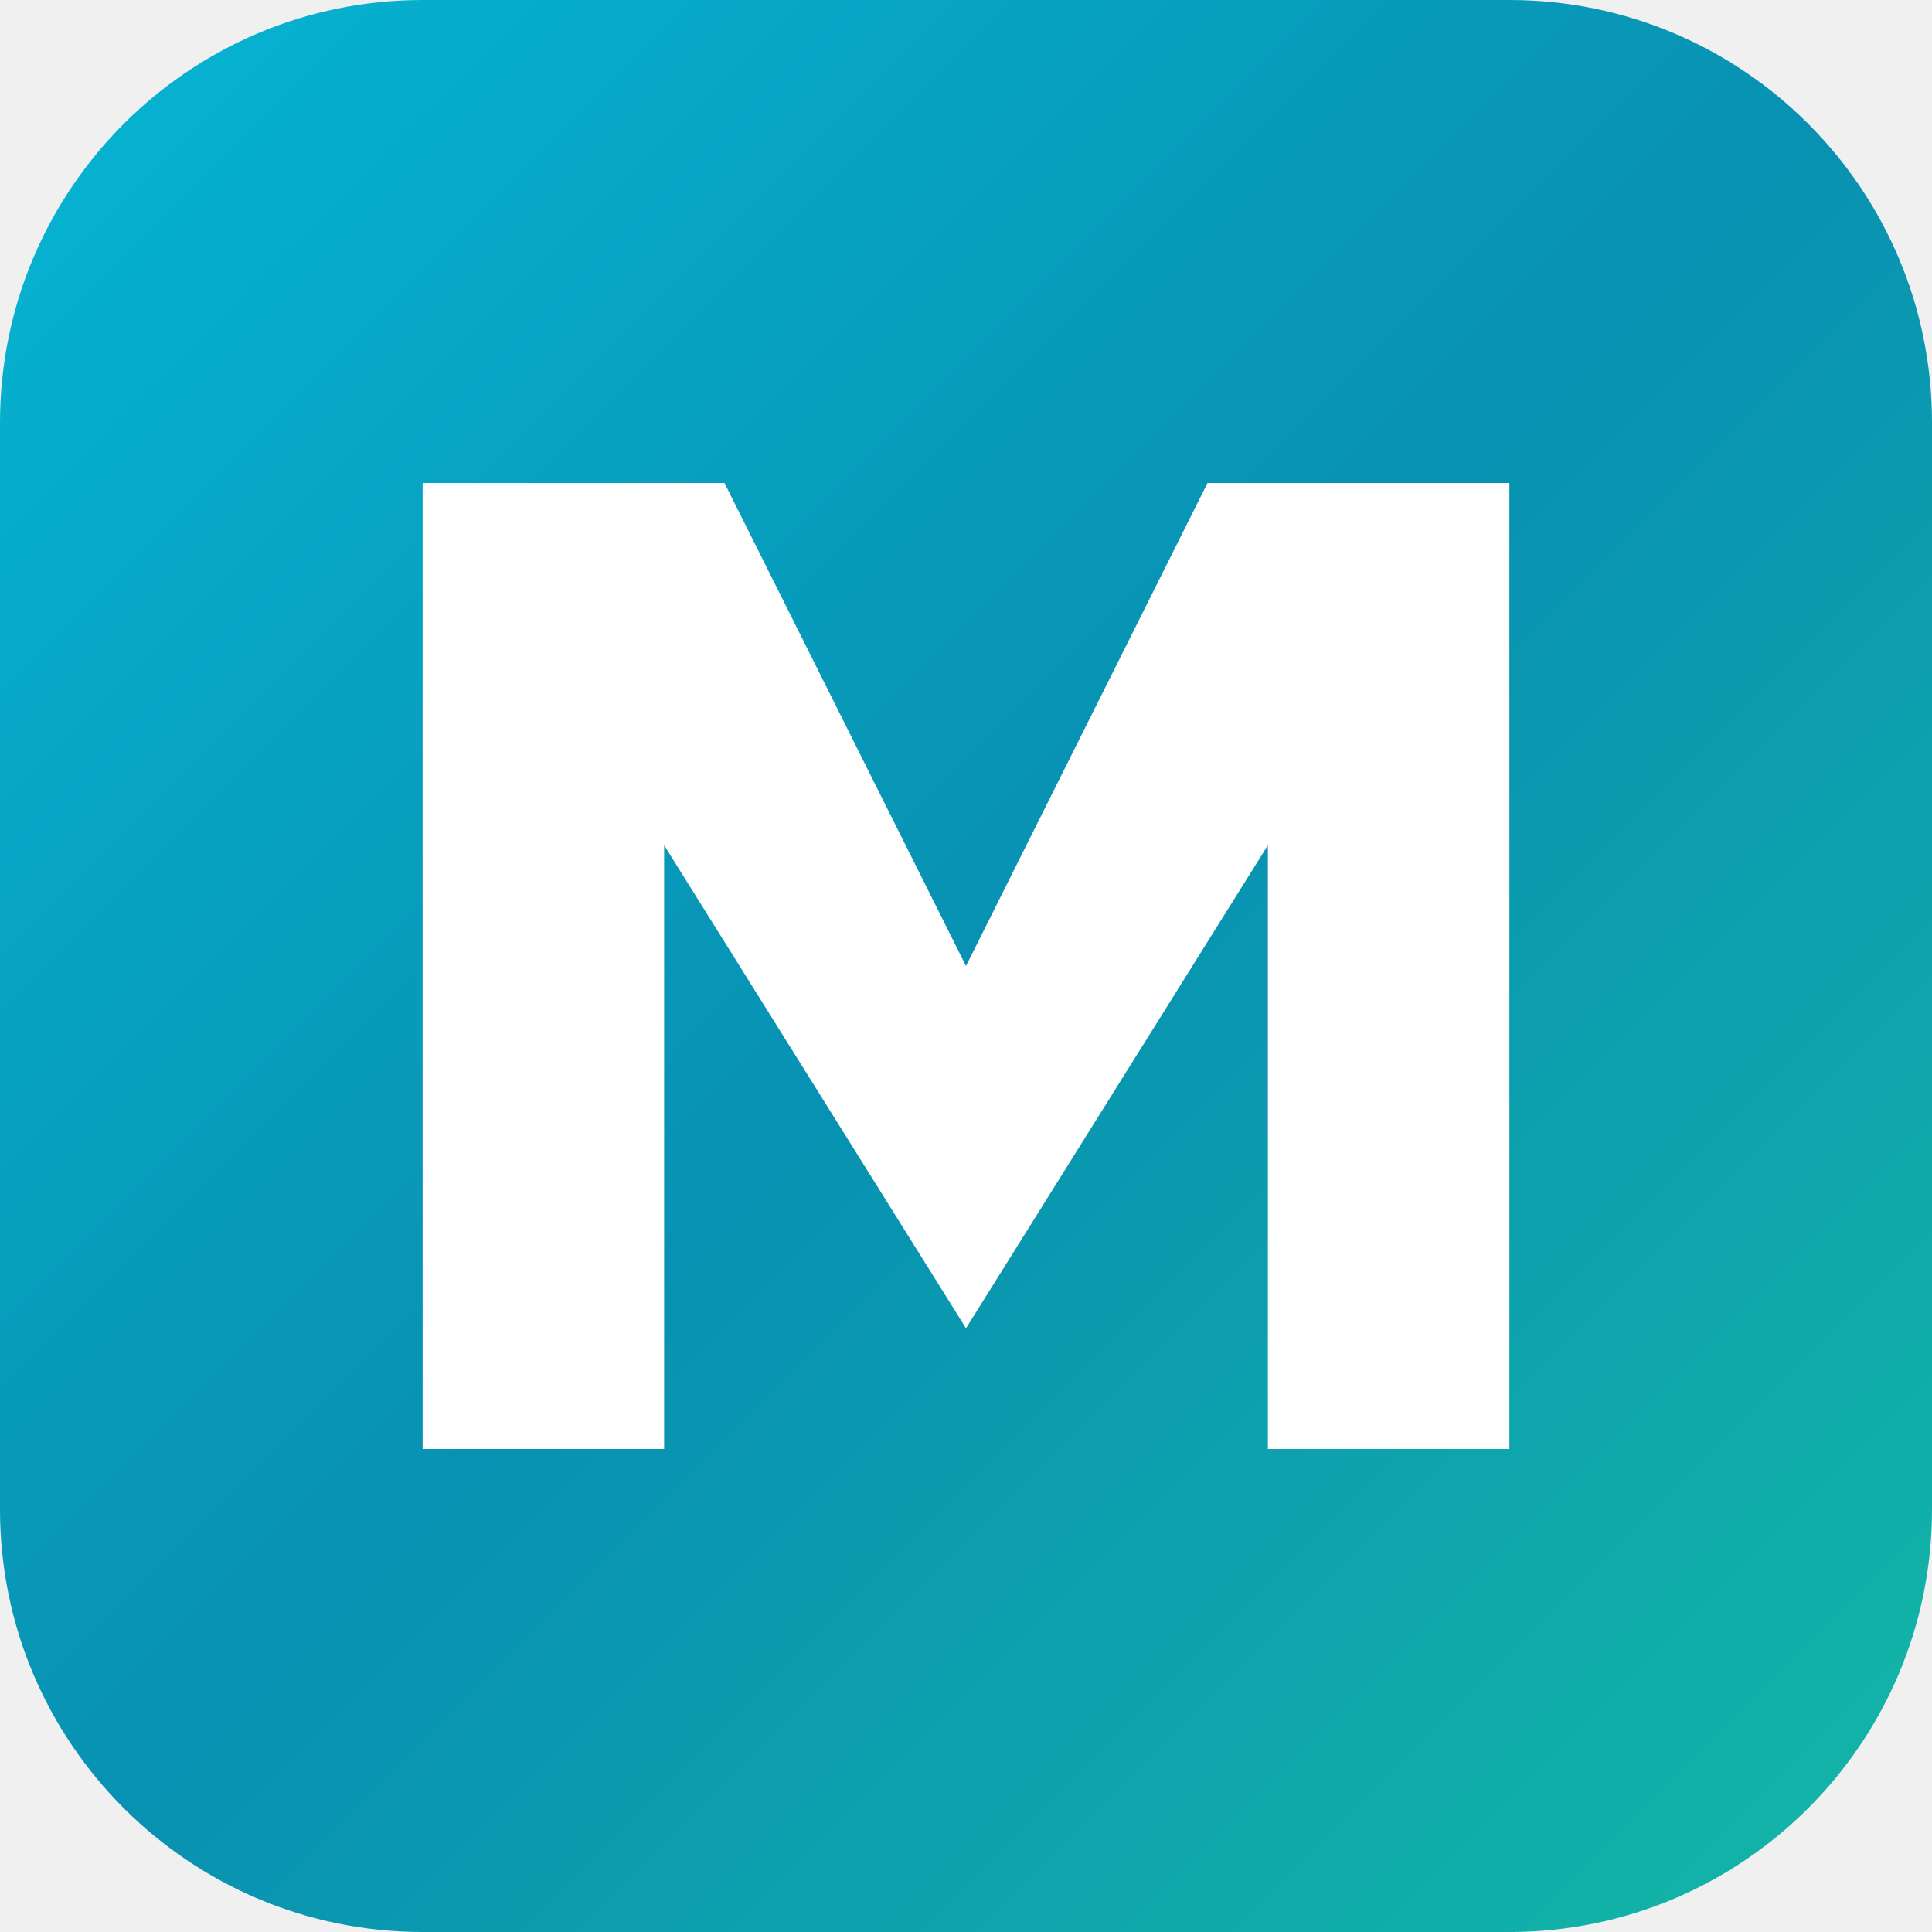
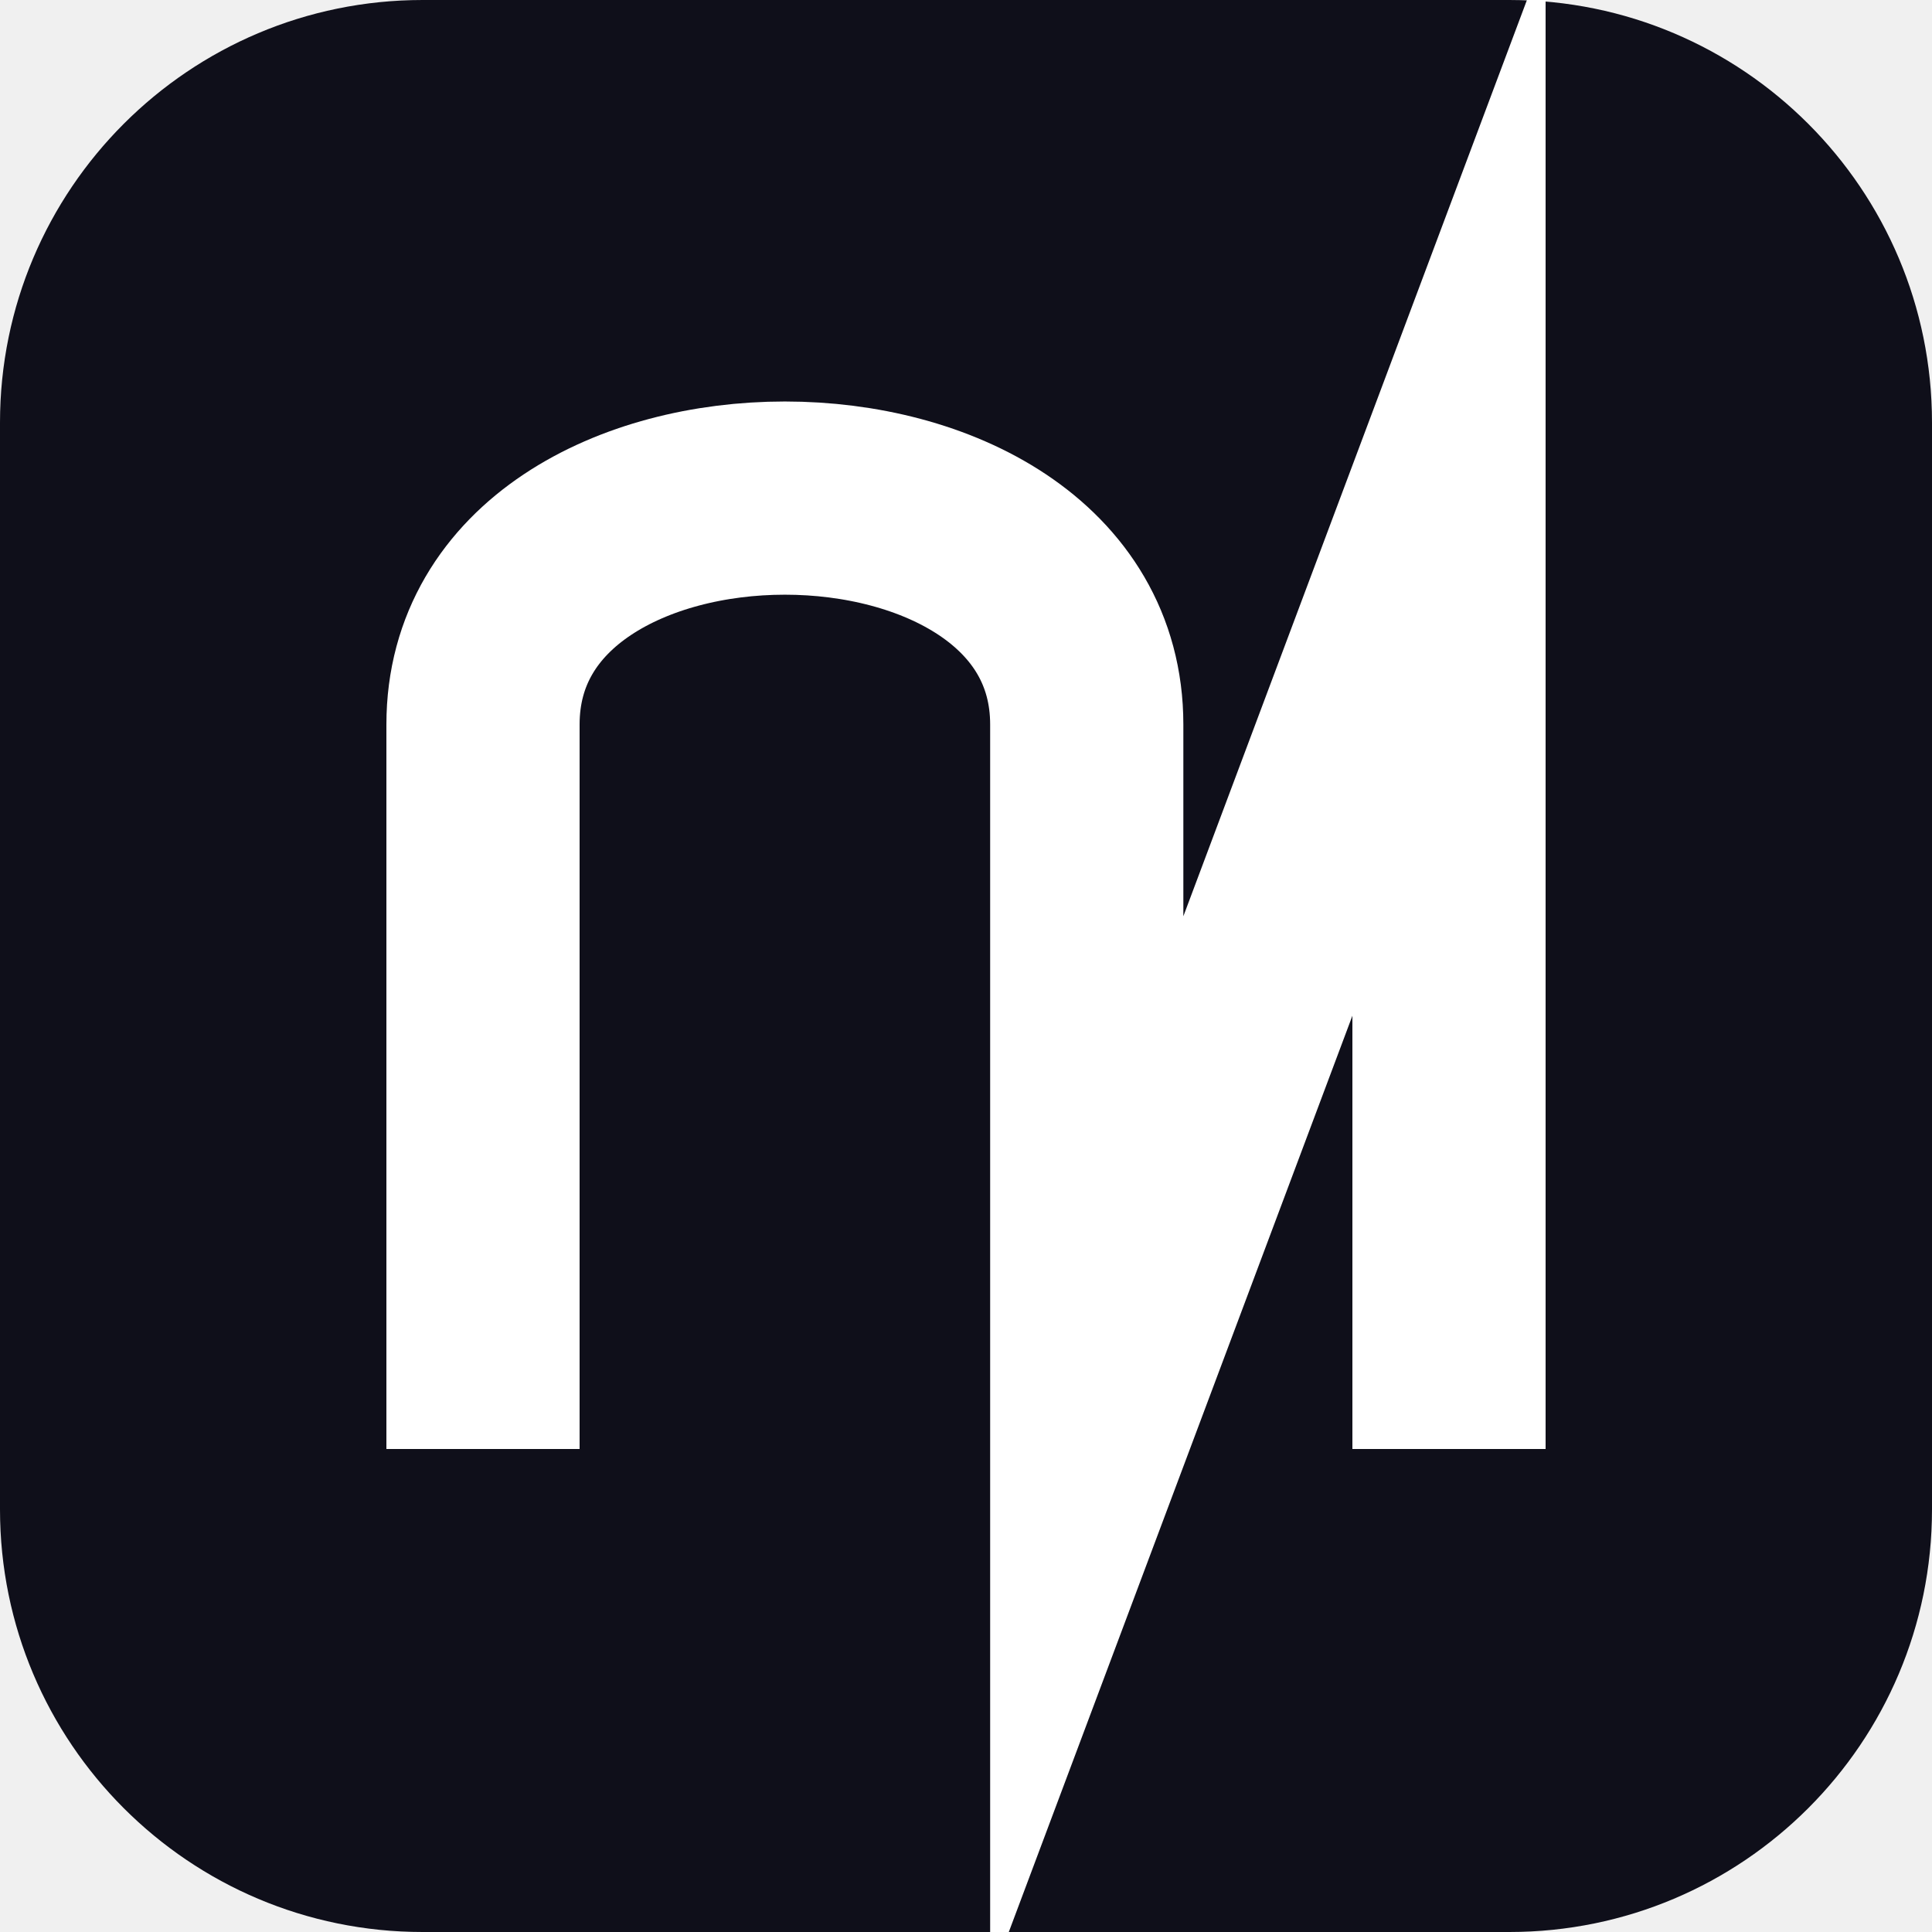
<svg xmlns="http://www.w3.org/2000/svg" viewBox="0 0 32 32">
-   <defs>
-     <linearGradient id="aqua-bg" x1="0%" y1="0%" x2="100%" y2="100%">
-       <stop offset="0%" stop-color="#06B6D4" />
-       <stop offset="50%" stop-color="#0891B2" />
-       <stop offset="100%" stop-color="#14B8A6" />
-     </linearGradient>
-   </defs>
-   <rect width="32" height="32" rx="7" fill="url(#aqua-bg)" />
-   <path d="M 7 24 L 7 8 L 12 8 L 16 16 L 20 8 L 25 8 L 25 24 L 21 24 L 21 14 L 16 22 L 11 14 L 11 24 Z" fill="white" />
+   <rect width="32" height="32" rx="7" fill="#0f0f1a" />
+   <path d="M 8,24 V 12 C 8,7 18,7 18,12 V 24 L 24,8 V 24" stroke="#FFFFFF" stroke-width="3.2" fill="none" stroke-linecap="butt" stroke-linejoin="miter" stroke-miterlimit="6" />
</svg>
